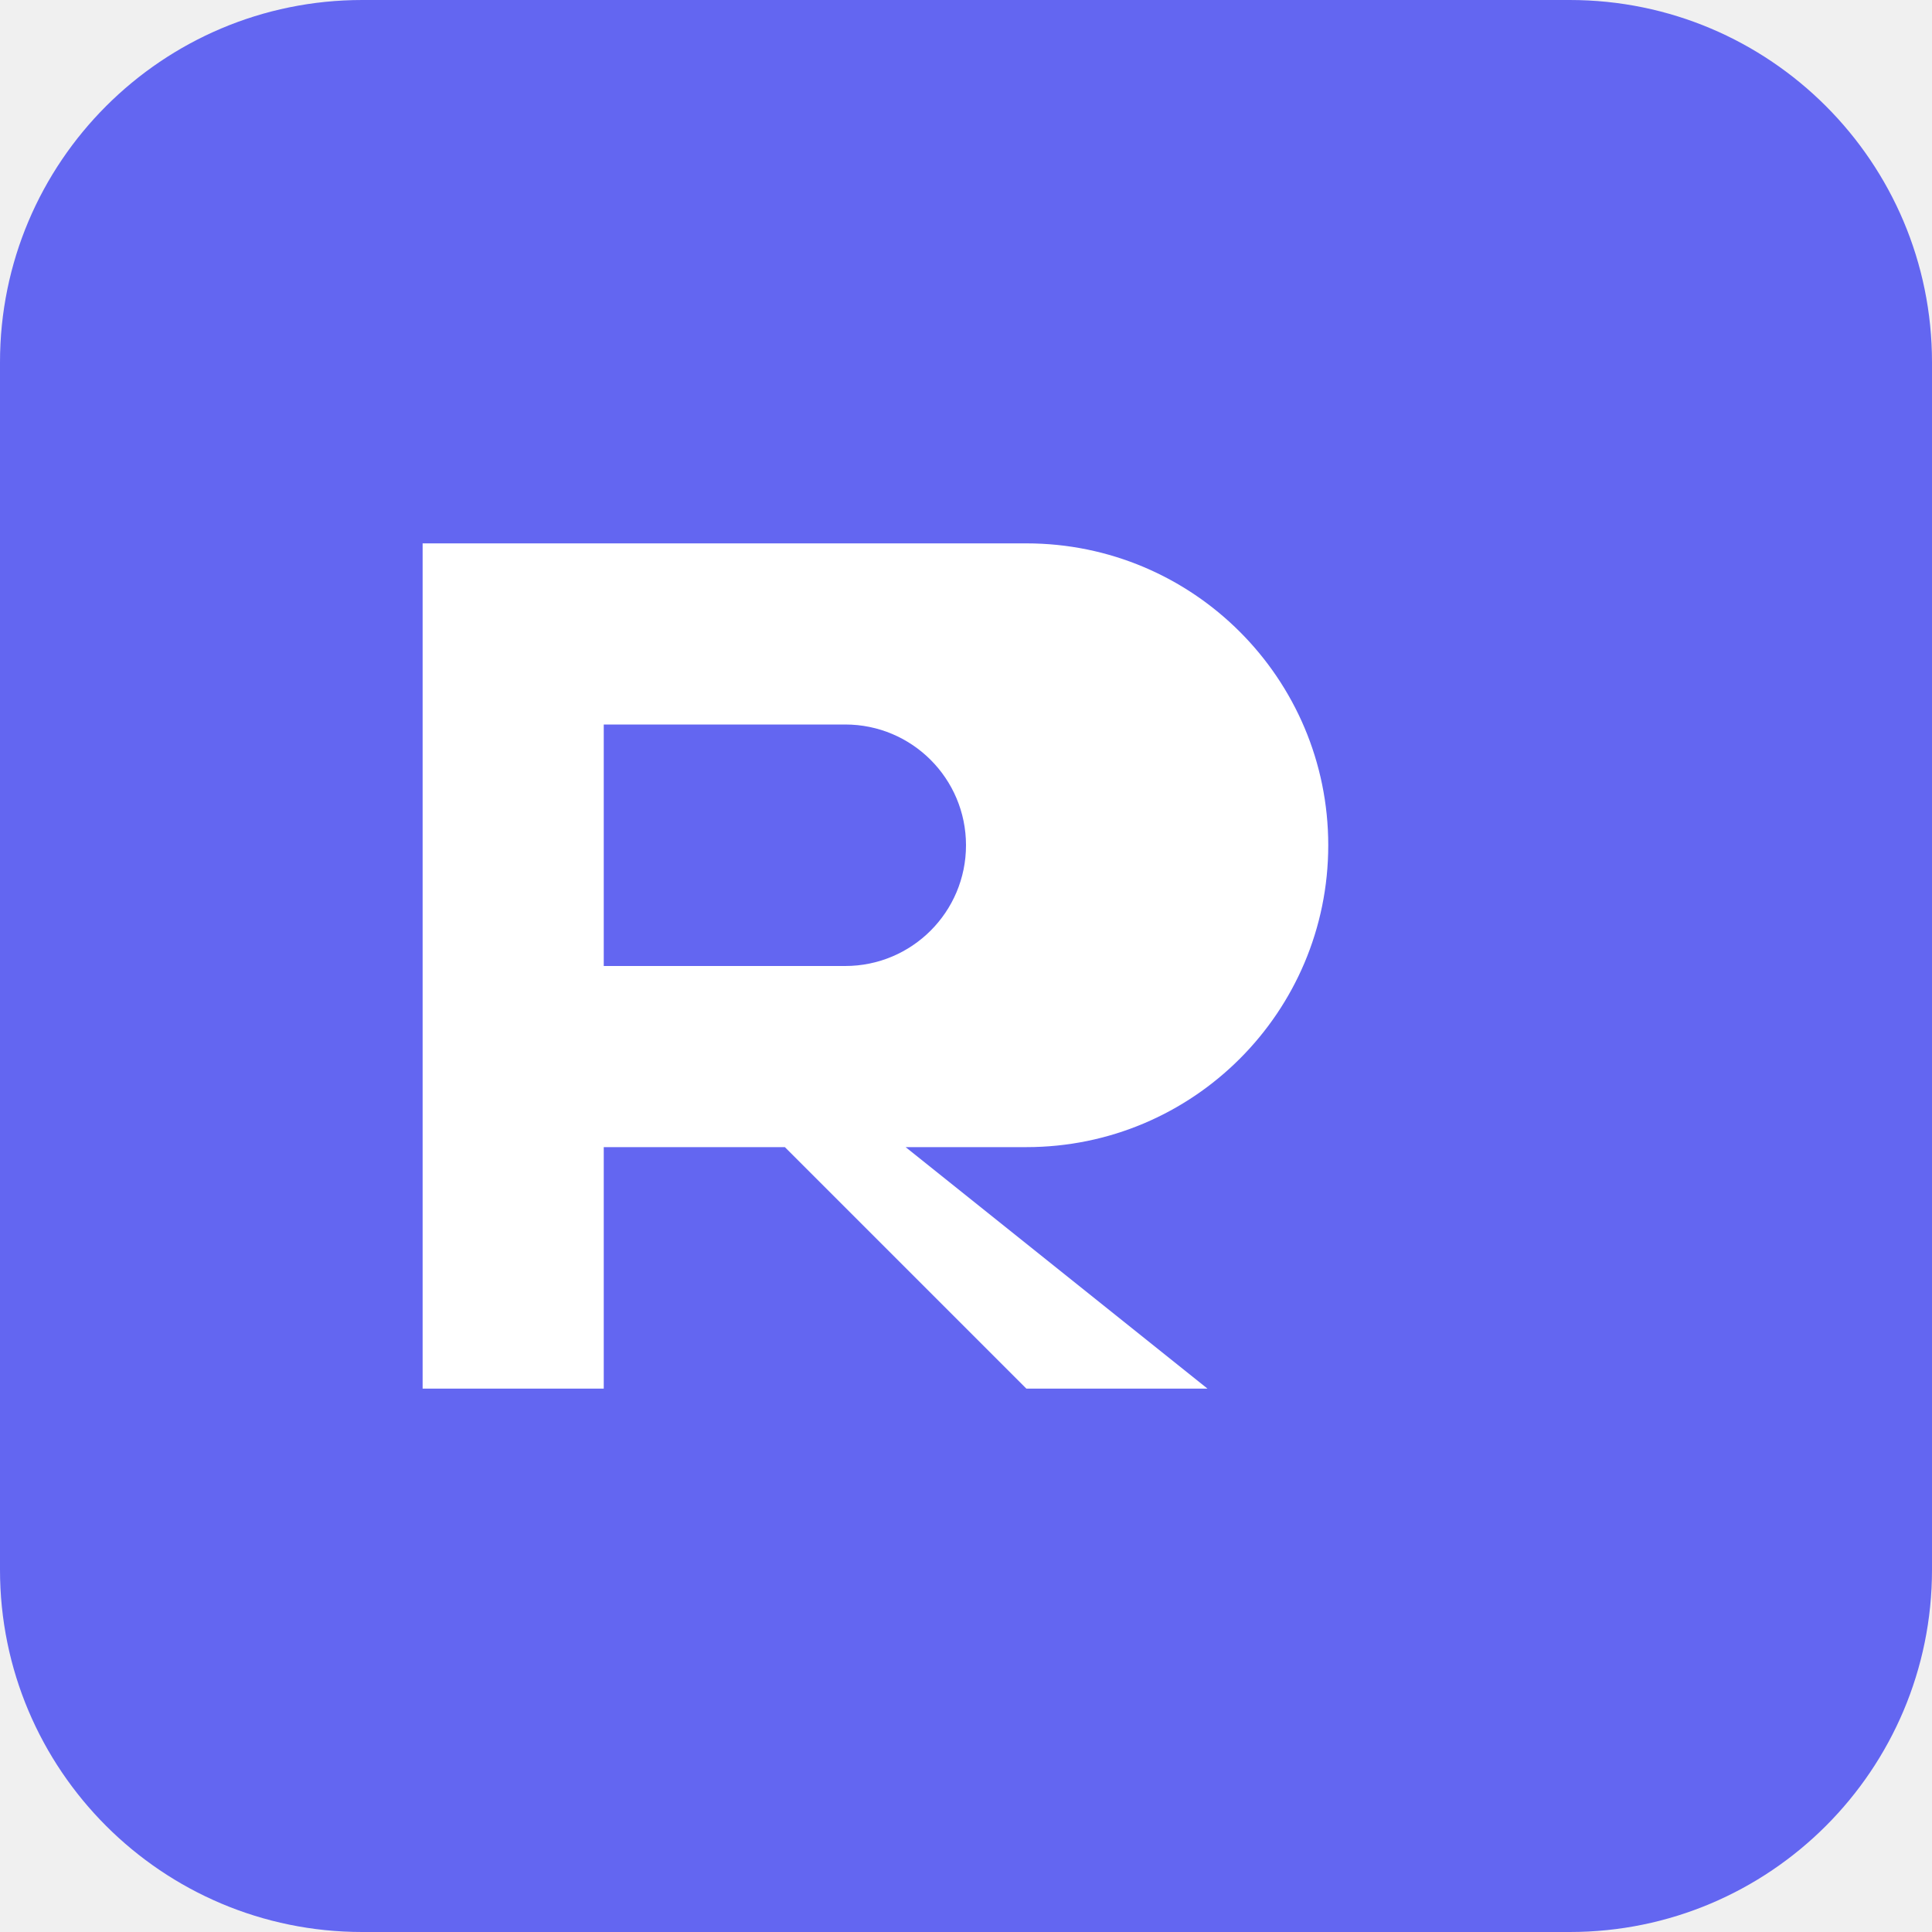
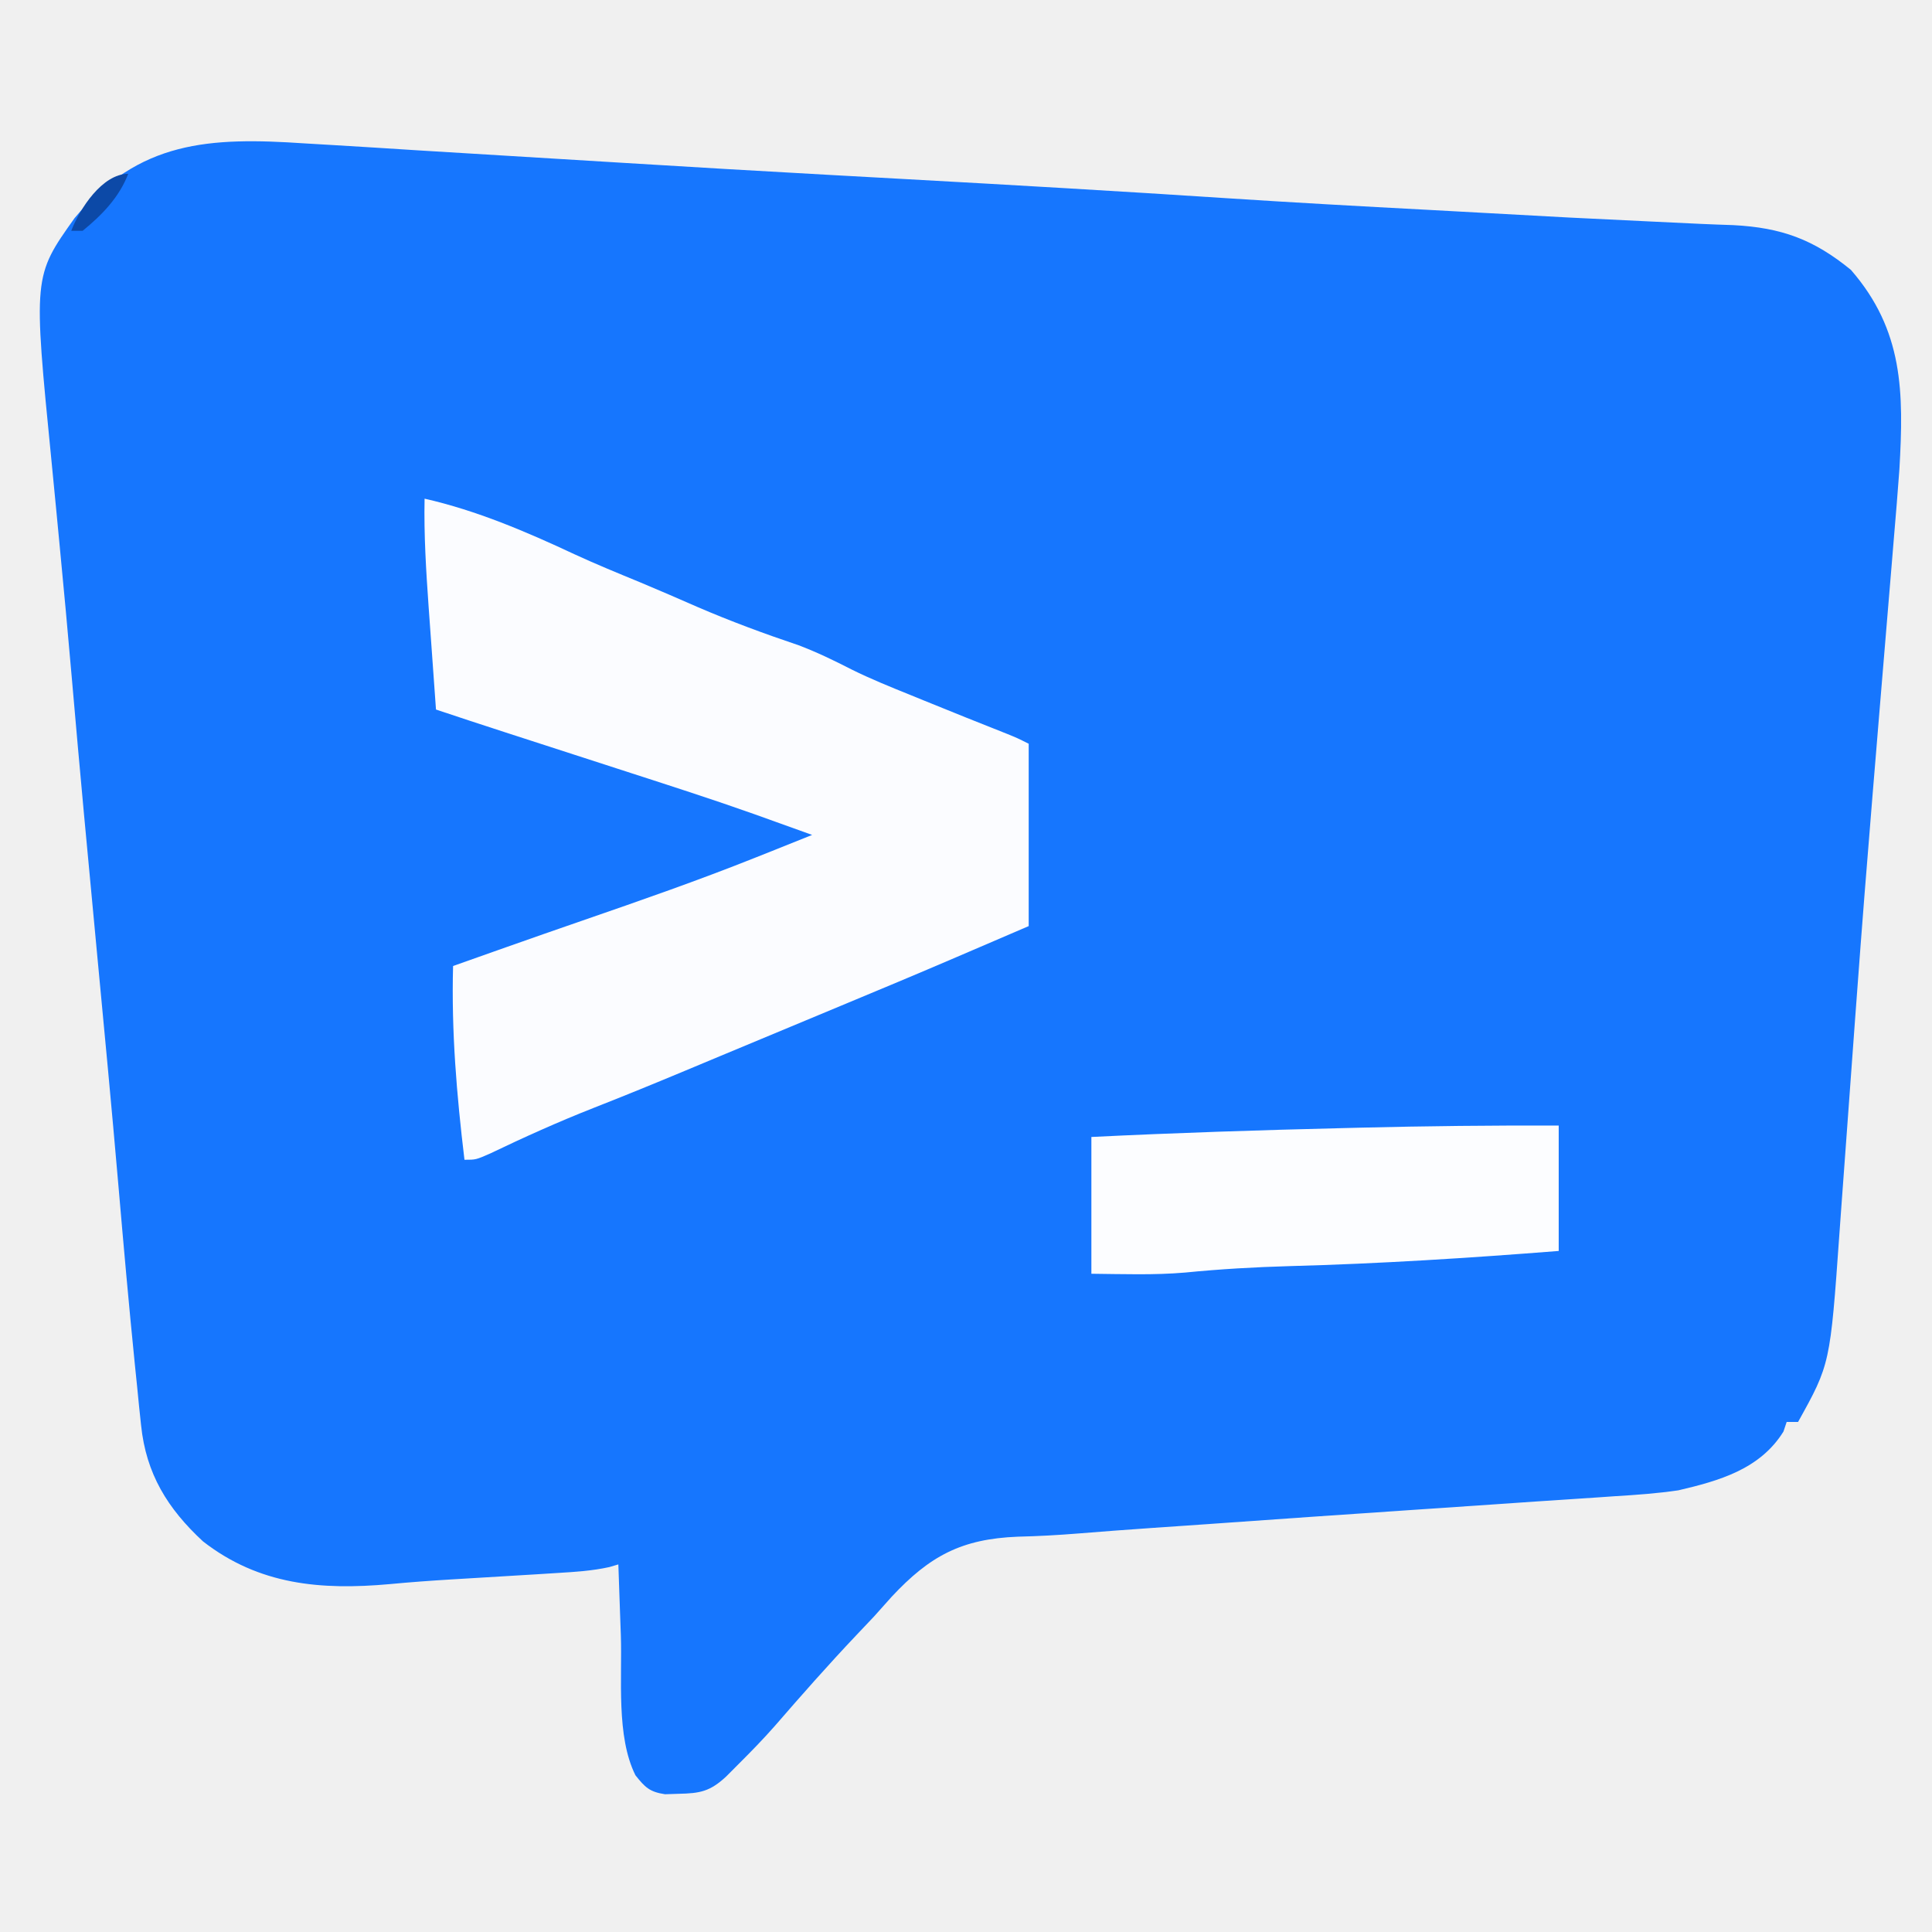
- <svg xmlns="http://www.w3.org/2000/svg" viewBox="0 0 64 64" fill="none">
-   <rect width="64" height="64" rx="12" fill="#6366F1" />
-   <path d="M20 18h14a10 10 0 0 1 0 20h-4l10 8H34l-8-8h-6v8h-6V18h6zm0 6v8h8a4 4 0 0 0 0-8h-8z" fill="#fff" />
+ <svg xmlns="http://www.w3.org/2000/svg" width="339" height="339" viewBox="76.5 65.5 339.0 339.0">
+   <path d="M0 0 C1.788 0.107 3.575 0.213 5.363 0.316 C10.161 0.6 14.957 0.904 19.753 1.213 C24.762 1.531 29.772 1.829 34.783 2.128 C41.925 2.556 49.067 2.99 56.208 3.432 C68.017 4.162 79.827 4.85 91.641 5.504 C92.44 5.548 93.24 5.593 94.064 5.638 C97.956 5.854 101.849 6.069 105.741 6.283 C124.405 7.311 143.063 8.391 161.715 9.614 C173.497 10.382 185.283 11.034 197.072 11.658 C200.603 11.846 204.133 12.04 207.663 12.235 C221.836 13.023 221.836 13.023 236.015 13.697 C238.989 13.827 241.962 13.973 244.935 14.122 C246.849 14.211 248.763 14.277 250.677 14.342 C259.137 14.78 264.766 16.844 271.32 22.191 C280.551 32.801 280.603 43.662 279.832 57.166 C279.534 61.277 279.196 65.382 278.844 69.488 C278.717 71.018 278.59 72.549 278.465 74.079 C278.199 77.298 277.93 80.518 277.658 83.737 C277.233 88.767 276.816 93.798 276.401 98.829 C276.332 99.662 276.264 100.494 276.193 101.352 C276.055 103.023 275.917 104.693 275.78 106.364 C275.575 108.841 275.37 111.318 275.165 113.794 C274.178 125.702 273.24 137.612 272.363 149.527 C272.251 151.04 272.139 152.552 272.026 154.064 C271.569 160.234 271.118 166.405 270.673 172.576 C270.347 177.089 270.015 181.601 269.68 186.113 C269.555 187.814 269.432 189.516 269.311 191.218 C267.684 214.199 267.684 214.199 262.051 224.34 C261.391 224.34 260.731 224.34 260.051 224.34 C259.865 224.897 259.68 225.454 259.488 226.027 C255.379 232.638 248.214 234.664 241.051 236.34 C237.379 236.88 233.715 237.142 230.012 237.367 C228.956 237.441 227.901 237.515 226.814 237.59 C223.352 237.83 219.889 238.053 216.426 238.277 C213.995 238.443 211.565 238.61 209.134 238.779 C204.045 239.13 198.955 239.475 193.865 239.815 C182.344 240.586 170.825 241.394 159.306 242.21 C155.761 242.459 152.215 242.702 148.669 242.945 C144.366 243.241 140.066 243.564 135.766 243.912 C132.221 244.197 128.699 244.393 125.144 244.475 C115.259 244.867 109.704 247.846 103.012 255.012 C101.982 256.162 100.954 257.313 99.926 258.465 C98.862 259.596 97.794 260.723 96.723 261.848 C91.841 267.008 87.146 272.331 82.495 277.699 C80.491 279.976 78.386 282.137 76.238 284.277 C75.115 285.405 75.115 285.405 73.969 286.555 C71.142 289.185 69.388 289.515 65.613 289.59 C64.831 289.616 64.048 289.641 63.242 289.668 C60.533 289.262 59.729 288.455 58.051 286.34 C54.637 279.513 55.741 269.253 55.488 261.777 C55.445 260.578 55.402 259.378 55.357 258.143 C55.252 255.208 55.15 252.274 55.051 249.34 C54.265 249.572 54.265 249.572 53.464 249.809 C50.45 250.472 47.523 250.651 44.441 250.84 C43.137 250.922 41.832 251.004 40.488 251.089 C39.092 251.173 37.697 251.257 36.301 251.34 C33.474 251.51 30.647 251.68 27.82 251.852 C26.79 251.913 26.79 251.913 25.739 251.976 C22.132 252.196 18.535 252.455 14.938 252.797 C2.869 253.883 -7.993 252.953 -17.824 245.305 C-24.05 239.548 -27.816 233.436 -28.695 224.922 C-28.865 223.317 -28.865 223.317 -29.039 221.68 C-29.153 220.516 -29.268 219.352 -29.387 218.152 C-29.514 216.909 -29.642 215.666 -29.774 214.385 C-30.84 203.844 -31.774 193.292 -32.683 182.738 C-33.862 169.098 -35.154 155.469 -36.449 141.84 C-37.969 125.832 -39.468 109.824 -40.849 93.804 C-41.532 85.922 -42.259 78.046 -43.02 70.172 C-43.206 68.222 -43.393 66.271 -43.58 64.321 C-43.853 61.462 -44.129 58.604 -44.412 55.747 C-47.622 23.315 -47.622 23.315 -40.371 13.121 C-29.094 -0.493 -16.692 -1.124 0 0 Z " fill="#1676FE" transform="translate(129.9492,90.66016)" />
+   <path d="M0 0 C78.164 0 78.164 0 92 10 C93.361 10.897 93.361 10.897 94.75 11.812 C98.17 15.137 100.575 18.911 103 23 C103.396 23.645 103.791 24.289 104.199 24.953 C110.101 36.098 110.325 52.149 107 64 C102.447 75.864 96.191 84.198 84.883 90.188 C83 91 83 91 81 91 C87.512 103.127 94.076 115.218 100.875 127.188 C108.169 140.038 108.169 140.038 111.312 145.812 C111.845 146.788 112.377 147.764 112.926 148.77 C114 151 114 151 114 153 C105.09 153 96.18 153 87 153 C80.048 140.866 73.471 128.55 66.942 116.186 C66.58 115.502 66.219 114.819 65.847 114.115 C65.169 112.832 64.491 111.548 63.815 110.263 C62.193 107.195 60.521 104.171 58.763 101.18 C57 98 57 98 57 96 C46.11 96 35.22 96 24 96 C24 114.81 24 133.62 24 153 C16.08 153 8.16 153 0 153 C0 102.51 0 52.02 0 0 Z M24 20 C24 38.15 24 56.3 24 75 C32.632 75.062 32.632 75.062 41.438 75.125 C44.134 75.152 44.134 75.152 46.885 75.18 C48.338 75.186 49.792 75.191 51.246 75.195 C52.343 75.211 52.343 75.211 53.462 75.226 C63.015 75.229 71.507 73.297 78.539 66.516 C84.952 59.241 84.687 51.166 84.2 41.992 C83.633 36.34 81.214 32.477 77.688 28.188 C66.323 18.937 52.735 19.704 38.688 19.875 C33.841 19.916 28.994 19.957 24 20 Z " fill="#FFFFFF" transform="translate(487,143)" />
+   <path d="M0 0 C1.318 0.012 1.318 0.012 2.663 0.025 C12.455 0.281 19.125 2.809 26.301 9.562 C33.062 16.759 33.062 16.759 33.062 20.438 C33.722 20.438 34.383 20.438 35.062 20.438 C35.062 14.168 35.062 7.897 35.062 1.438 C42.322 1.438 49.583 1.438 57.062 1.438 C57.062 53.578 57.062 105.718 57.062 159.438 C49.472 159.438 41.883 159.438 34.062 159.438 C33.733 139.968 33.403 120.498 33.062 100.438 C31.082 103.078 29.102 105.718 27.062 108.438 C20.299 115.702 12.963 118.94 3.078 119.562 C-10.309 119.942 -22.18 116.166 -32.188 107.062 C-46.419 91.823 -48.726 72.779 -48.285 52.789 C-47.627 36.848 -42.411 23.346 -31.359 11.664 C-22.429 3.454 -11.988 -0.146 0 0 Z M-15.938 28.438 C-24.587 39.088 -26.022 53.157 -24.938 66.438 C-23.446 77.204 -20.114 87.349 -11.562 94.5 C-5.289 98.892 1.398 100.336 9.062 99.438 C17.741 97.76 23.908 92.909 28.875 85.688 C33.522 77.351 34.6 68.405 34.5 59 C34.492 57.994 34.485 56.987 34.477 55.951 C34.23 44.826 31.609 34.923 24.062 26.438 C18.448 21.685 12.43 19.912 5.188 19.125 C-2.998 19.944 -10.095 22.52 -15.938 28.438 Z " fill="#FFFFFF" transform="translate(785.9375,179.5625)" />
+   <path d="M0 0 C12.022 8.265 18.059 19.412 21.062 33.562 C22.188 41.812 22.188 41.812 22.188 58.812 C-4.543 59.142 -31.273 59.472 -58.812 59.812 C-56.753 71.14 -55.091 79.203 -45.883 86.406 C-37.739 91.938 -28.337 91.81 -18.812 90.812 C-11.566 89.236 -6.959 84.823 -2.812 78.812 C-2.317 77.328 -2.317 77.328 -1.812 75.812 C5.633 76.795 12.948 77.785 20.188 79.812 C19.759 87.946 14.729 94.684 9 100.125 C-2.843 109.915 -18.744 113.088 -33.812 111.812 C-48.358 109.976 -61.524 104.475 -70.812 92.812 C-82.792 76.203 -84.688 56.114 -81.566 36.336 C-79.528 26.811 -75.675 18.551 -69.812 10.812 C-69.07 9.781 -68.328 8.75 -67.562 7.688 C-50.135 -10.532 -21.252 -12.45 0 0 Z M-52.812 22.812 C-57.435 28.773 -58.812 33.258 -58.812 40.812 C-39.672 40.812 -20.532 40.812 -0.812 40.812 C-1.848 30.459 -3.295 24.286 -10.781 17.355 C-24.766 6.732 -41.446 10.982 -52.812 22.812 Z " fill="#FFFFFF" transform="translate(696.8125,187.1875)" />
+   <path d="M0 0 C1.442 0.011 1.442 0.011 2.913 0.023 C14.621 0.293 23.84 3.203 33.188 10.438 C34.219 11.159 35.25 11.881 36.312 12.625 C46.564 21.538 50.187 35.299 51.891 48.176 C52.314 54.249 52.188 60.349 52.188 66.438 C25.128 66.438 -1.933 66.438 -29.812 66.438 C-26.165 83.804 -26.165 83.804 -14.688 94.938 C-6.728 99.401 2.254 99.422 11.188 98.438 C17.874 96.522 22.31 93.132 26.188 87.438 C26.87 86.112 27.541 84.781 28.188 83.438 C35.633 84.42 42.948 85.41 50.188 87.438 C49.216 95.213 44.889 102.198 39.188 107.438 C25.411 118.021 9.407 121.152 -7.637 118.941 C-15.397 117.553 -22.12 115.645 -28.812 111.438 C-29.569 110.968 -30.326 110.499 -31.105 110.016 C-41.092 103.071 -47.714 92.063 -50.812 80.438 C-51.036 79.614 -51.259 78.79 -51.488 77.941 C-55.906 58.198 -52.519 37.518 -41.812 20.438 C-31.886 6.341 -16.917 -0.188 0 0 Z M-22.898 30.004 C-27.547 35.914 -28.749 40.99 -29.812 48.438 C-10.342 48.438 9.127 48.438 29.188 48.438 C28.112 38.755 26.558 32.217 19.375 25.5 C5.842 14.835 -11.53 17.772 -22.898 30.004 Z " fill="#FFFFFF" transform="translate(1044.812,179.5625)" />
+   <path d="M0 0 C8.25 0 16.5 0 25 0 C31.614 19.729 38.174 39.475 44.661 59.245 C45.387 61.458 46.115 63.67 46.845 65.882 C47.875 69.004 48.899 72.129 49.922 75.254 C50.234 76.196 50.546 77.138 50.867 78.109 C51.149 78.975 51.431 79.841 51.722 80.733 C51.97 81.488 52.218 82.243 52.473 83.021 C53 85 53 85 53 88 C53.66 88 54.32 88 55 88 C55.114 87.446 55.228 86.893 55.346 86.322 C56.478 81.004 57.892 75.881 59.614 70.726 C59.868 69.954 60.122 69.183 60.383 68.387 C61.212 65.87 62.047 63.355 62.883 60.84 C63.463 59.082 64.043 57.323 64.623 55.565 C66.141 50.962 67.665 46.361 69.19 41.761 C70.748 37.056 72.302 32.349 73.855 27.643 C76.899 18.427 79.948 9.213 83 0 C91.25 0 99.5 0 108 0 C104.624 11.253 104.624 11.253 102.881 16.106 C102.488 17.204 102.095 18.303 101.69 19.435 C101.058 21.186 101.058 21.186 100.414 22.973 C99.96 24.238 99.506 25.504 99.052 26.769 C97.833 30.164 96.61 33.558 95.387 36.95 C94.622 39.071 93.858 41.192 93.094 43.312 C89.407 53.546 85.707 63.774 82 74 C81.745 74.703 81.49 75.406 81.228 76.131 C78.095 84.777 74.951 93.418 71.789 102.054 C70.896 104.497 70.005 106.94 69.116 109.385 C67.875 112.796 66.624 116.203 65.371 119.609 C65.016 120.591 64.66 121.573 64.294 122.584 C59.589 135.293 54.379 148.481 41.75 155 C35.584 157.828 30.328 158.182 23.625 158.188 C22.787 158.2 21.949 158.212 21.086 158.225 C16.315 158.236 12.483 157.847 8 156 C8.644 153.395 9.29 150.791 9.938 148.188 C10.12 147.45 10.302 146.712 10.49 145.951 C11.242 142.929 12.015 139.955 13 137 C14.013 137.046 15.026 137.093 16.07 137.141 C17.422 137.178 18.773 137.215 20.125 137.25 C21.123 137.3 21.123 137.3 22.141 137.352 C27.299 137.453 30.121 136.36 34 133 C35.937 130.231 35.937 130.231 37.312 127.125 C37.804 126.117 38.295 125.109 38.801 124.07 C40.905 118.683 41.374 114.926 39.364 109.465 C38.978 108.394 38.591 107.324 38.193 106.22 C37.761 105.066 37.328 103.912 36.883 102.723 C36.439 101.503 35.995 100.284 35.537 99.027 C34.332 95.719 33.11 92.417 31.885 89.115 C30.615 85.685 29.362 82.25 28.108 78.814 C26.07 73.235 24.024 67.659 21.972 62.085 C18.059 51.455 14.198 40.805 10.346 30.152 C9.269 27.179 8.188 24.206 7.106 21.235 C6.451 19.43 5.796 17.625 5.141 15.82 C4.849 15.022 4.557 14.224 4.257 13.401 C3.852 12.282 3.852 12.282 3.438 11.141 C3.207 10.506 2.976 9.87 2.738 9.216 C1.725 6.175 0.88 3.081 0 0 Z " fill="#FFFFFF" transform="translate(1302,181)" />
+   <path d="M0 0 C7.92 0 15.84 0 24 0 C24.009 2.351 24.019 4.702 24.028 7.125 C24.062 14.912 24.118 22.699 24.184 30.486 C24.223 35.206 24.256 39.925 24.271 44.644 C24.286 49.202 24.321 53.76 24.368 58.319 C24.383 60.054 24.391 61.789 24.392 63.524 C24.394 65.963 24.421 68.401 24.454 70.84 C24.449 71.55 24.444 72.26 24.439 72.991 C24.567 79.235 26.731 84.26 30.676 89.023 C35.591 93.083 39.858 94.637 46.25 95.375 C52.841 94.716 59.365 92.872 64 88 C64.66 88 65.32 88 66 88 C66.402 87.196 66.402 87.196 66.812 86.375 C67.704 84.591 68.626 82.823 69.562 81.062 C71.959 75.957 72.138 71.336 72.205 65.731 C72.215 65.018 72.225 64.306 72.235 63.571 C72.267 61.229 72.292 58.886 72.316 56.543 C72.337 54.913 72.358 53.284 72.379 51.654 C72.434 47.375 72.484 43.096 72.532 38.817 C72.583 34.446 72.638 30.076 72.693 25.705 C72.801 17.137 72.902 8.568 73 0 C80.59 0 88.18 0 96 0 C96 37.95 96 75.9 96 115 C88.41 115 80.82 115 73 115 C72.67 109.39 72.34 103.78 72 98 C70.68 99.98 69.36 101.96 68 104 C61.932 111.31 54.493 115.685 45 117 C34.251 117.943 23.648 116.513 14.562 110.312 C5.207 102.434 1.107 90.879 0 79 C-0.083 76.27 -0.127 73.568 -0.114 70.84 C-0.114 70.068 -0.114 69.296 -0.114 68.501 C-0.113 65.98 -0.106 63.459 -0.098 60.938 C-0.096 59.178 -0.094 57.418 -0.093 55.658 C-0.09 51.049 -0.08 46.439 -0.069 41.829 C-0.058 37.117 -0.054 32.404 -0.049 27.691 C-0.038 18.461 -0.021 9.23 0 0 Z " fill="#FFFFFF" transform="translate(872,181)" />
+   <path d="M0 0 C9.086 2.054 17.895 5.815 26.301 9.754 C30.102 11.509 33.969 13.09 37.84 14.684 C41.202 16.084 44.537 17.542 47.875 19 C53.716 21.52 59.62 23.698 65.648 25.727 C68.881 26.955 71.857 28.4 74.929 29.974 C78.337 31.662 81.85 33.076 85.375 34.5 C86.113 34.801 86.851 35.102 87.612 35.413 C92.469 37.391 97.336 39.349 102.215 41.273 C104 42 104 42 106 43 C106 53.56 106 64.12 106 75 C102.782 76.382 99.565 77.764 96.25 79.188 C94.769 79.824 94.769 79.824 93.259 80.473 C86.525 83.362 79.767 86.19 73 89 C71 89.833 69 90.666 67 91.5 C55 96.5 55 96.5 52.018 97.742 C49.958 98.601 47.898 99.461 45.84 100.323 C40.434 102.583 35.018 104.801 29.562 106.938 C23.424 109.358 17.462 112.044 11.512 114.898 C9 116 9 116 7 116 C5.626 104.605 4.691 93.485 5 82 C7.354 81.166 9.708 80.333 12.062 79.5 C12.811 79.235 13.56 78.97 14.331 78.698 C18.813 77.115 23.3 75.547 27.793 73.996 C37.931 70.495 48.036 66.977 58 63 C58.99 62.607 59.98 62.214 61 61.809 C63.335 60.878 65.669 59.942 68 59 C65.855 58.228 63.709 57.457 61.562 56.688 C60.368 56.258 59.173 55.829 57.941 55.387 C50.755 52.836 43.494 50.5 36.238 48.152 C35.047 47.766 35.047 47.766 33.831 47.372 C31.325 46.56 28.819 45.749 26.312 44.938 C23.795 44.122 21.278 43.307 18.762 42.492 C17.204 41.987 15.647 41.483 14.09 40.979 C10.054 39.672 6.023 38.348 2 37 C1.712 33.017 1.427 29.033 1.146 25.049 C1.003 23.037 0.857 21.024 0.711 19.012 C0.264 12.659 -0.13 6.369 0 0 Z " fill="#FBFCFF" transform="translate(151,153)" />
+   <path d="M0 0 C6.75 5.599 12 11.787 14.688 20.25 C14.688 21.24 14.688 22.23 14.688 23.25 C12.314 23.757 9.939 24.256 7.562 24.75 C6.897 24.893 6.232 25.036 5.547 25.184 C-2.261 26.791 -2.261 26.791 -6.312 26.25 C-7.965 24.422 -7.965 24.422 -9.25 22 C-12.355 16.818 -15.328 14.471 -21.199 12.672 C-30.402 10.835 -39.224 12.66 -47.312 17.25 C-49.567 21.196 -49.712 24.773 -49.312 29.25 C-47.674 33.654 -45.13 35.189 -40.988 37.191 C-35.153 39.501 -28.967 40.788 -22.875 42.25 C-8.282 45.761 5.683 49.208 14.688 62.25 C18.004 70.12 18.101 79.531 15.66 87.68 C11.255 97.27 4.088 103.843 -5.461 108.219 C-21.251 113.929 -39.077 114.312 -54.684 107.855 C-64.344 103.185 -71.472 97.775 -75.359 87.477 C-77.312 81.046 -77.312 81.046 -77.312 79.25 C-74.417 78.745 -71.522 78.246 -68.625 77.75 C-67.808 77.607 -66.992 77.464 -66.15 77.316 C-62.163 76.638 -58.375 76.051 -54.312 76.25 C-54.021 76.925 -53.73 77.601 -53.43 78.297 C-50.204 85.316 -47.502 88.574 -40.188 91.5 C-30.771 93.323 -21.538 93.119 -13.238 87.961 C-9.89 85.421 -8.496 83.821 -7.188 79.75 C-7.337 75.569 -7.867 73.659 -10.312 70.25 C-16.26 65.053 -23.395 63.801 -30.94 62.281 C-59.826 56.403 -59.826 56.403 -68.859 44.152 C-69.256 43.504 -69.653 42.856 -70.062 42.188 C-70.47 41.537 -70.877 40.886 -71.297 40.215 C-74.746 33.542 -74.311 24.479 -72.629 17.355 C-68.521 6.26 -61.065 0.884 -50.621 -4.012 C-35.195 -9.866 -13.751 -9.478 0 0 Z " fill="#FFFFFF" transform="translate(1192.312,186.75)" />
+   <path d="M0 0 C7.59 0 15.18 0 23 0 C23 8.91 23 17.82 23 27 C30.59 27 38.18 27 46 27 C46 33.27 46 39.54 46 46 C38.41 46 30.82 46 23 46 C23.063 54.763 23.138 63.525 23.236 72.287 C23.28 76.356 23.32 80.425 23.346 84.495 C23.373 88.424 23.413 92.353 23.463 96.282 C23.48 97.779 23.491 99.276 23.498 100.772 C23.507 102.874 23.535 104.975 23.568 107.077 C23.584 108.869 23.584 108.869 23.601 110.697 C24.047 114.386 25.104 116.823 27 120 C30.305 122.559 33.691 122.206 37.75 122.125 C39.506 122.098 39.506 122.098 41.297 122.07 C42.635 122.036 42.635 122.036 44 122 C46.722 128.508 48.364 134.899 48 142 C36.626 145.568 24.855 145.098 14 140 C6.51 135.044 2.283 129.676 0 121 C-0.534 115.199 -0.468 109.438 -0.391 103.617 C-0.383 101.95 -0.377 100.283 -0.373 98.616 C-0.358 94.259 -0.319 89.903 -0.275 85.546 C-0.234 81.088 -0.215 76.63 -0.195 72.172 C-0.153 63.448 -0.082 54.724 0 46 C-5.61 46 -11.22 46 -17 46 C-17 39.73 -17 33.46 -17 27 C-11.39 27 -5.78 27 0 27 C0 18.09 0 9.18 0 0 Z " fill="#FFFFFF" transform="translate(1241,154)" />
+   <path d="M0 0 C0 7.26 0 14.52 0 22 C-15.716 23.239 -31.378 24.237 -47.139 24.658 C-53.307 24.831 -59.398 25.181 -65.537 25.788 C-71.02 26.26 -76.501 26.054 -82 26 C-82 18.08 -82 10.16 -82 2 C-67.21 1.271 -52.428 0.795 -37.625 0.438 C-36.734 0.415 -35.843 0.393 -34.924 0.37 C-23.279 0.084 -11.649 -0.044 0 0 Z " fill="#FCFDFF" transform="translate(350,263)" />
+   <path d="M0 0 C-1.591 4.136 -4.605 7.232 -8 10 C-8.66 10 -9.32 10 -10 10 C-8.5 6.1 -4.539 0 0 0 Z " fill="#0C49A7" transform="translate(99,96)" />
</svg>
